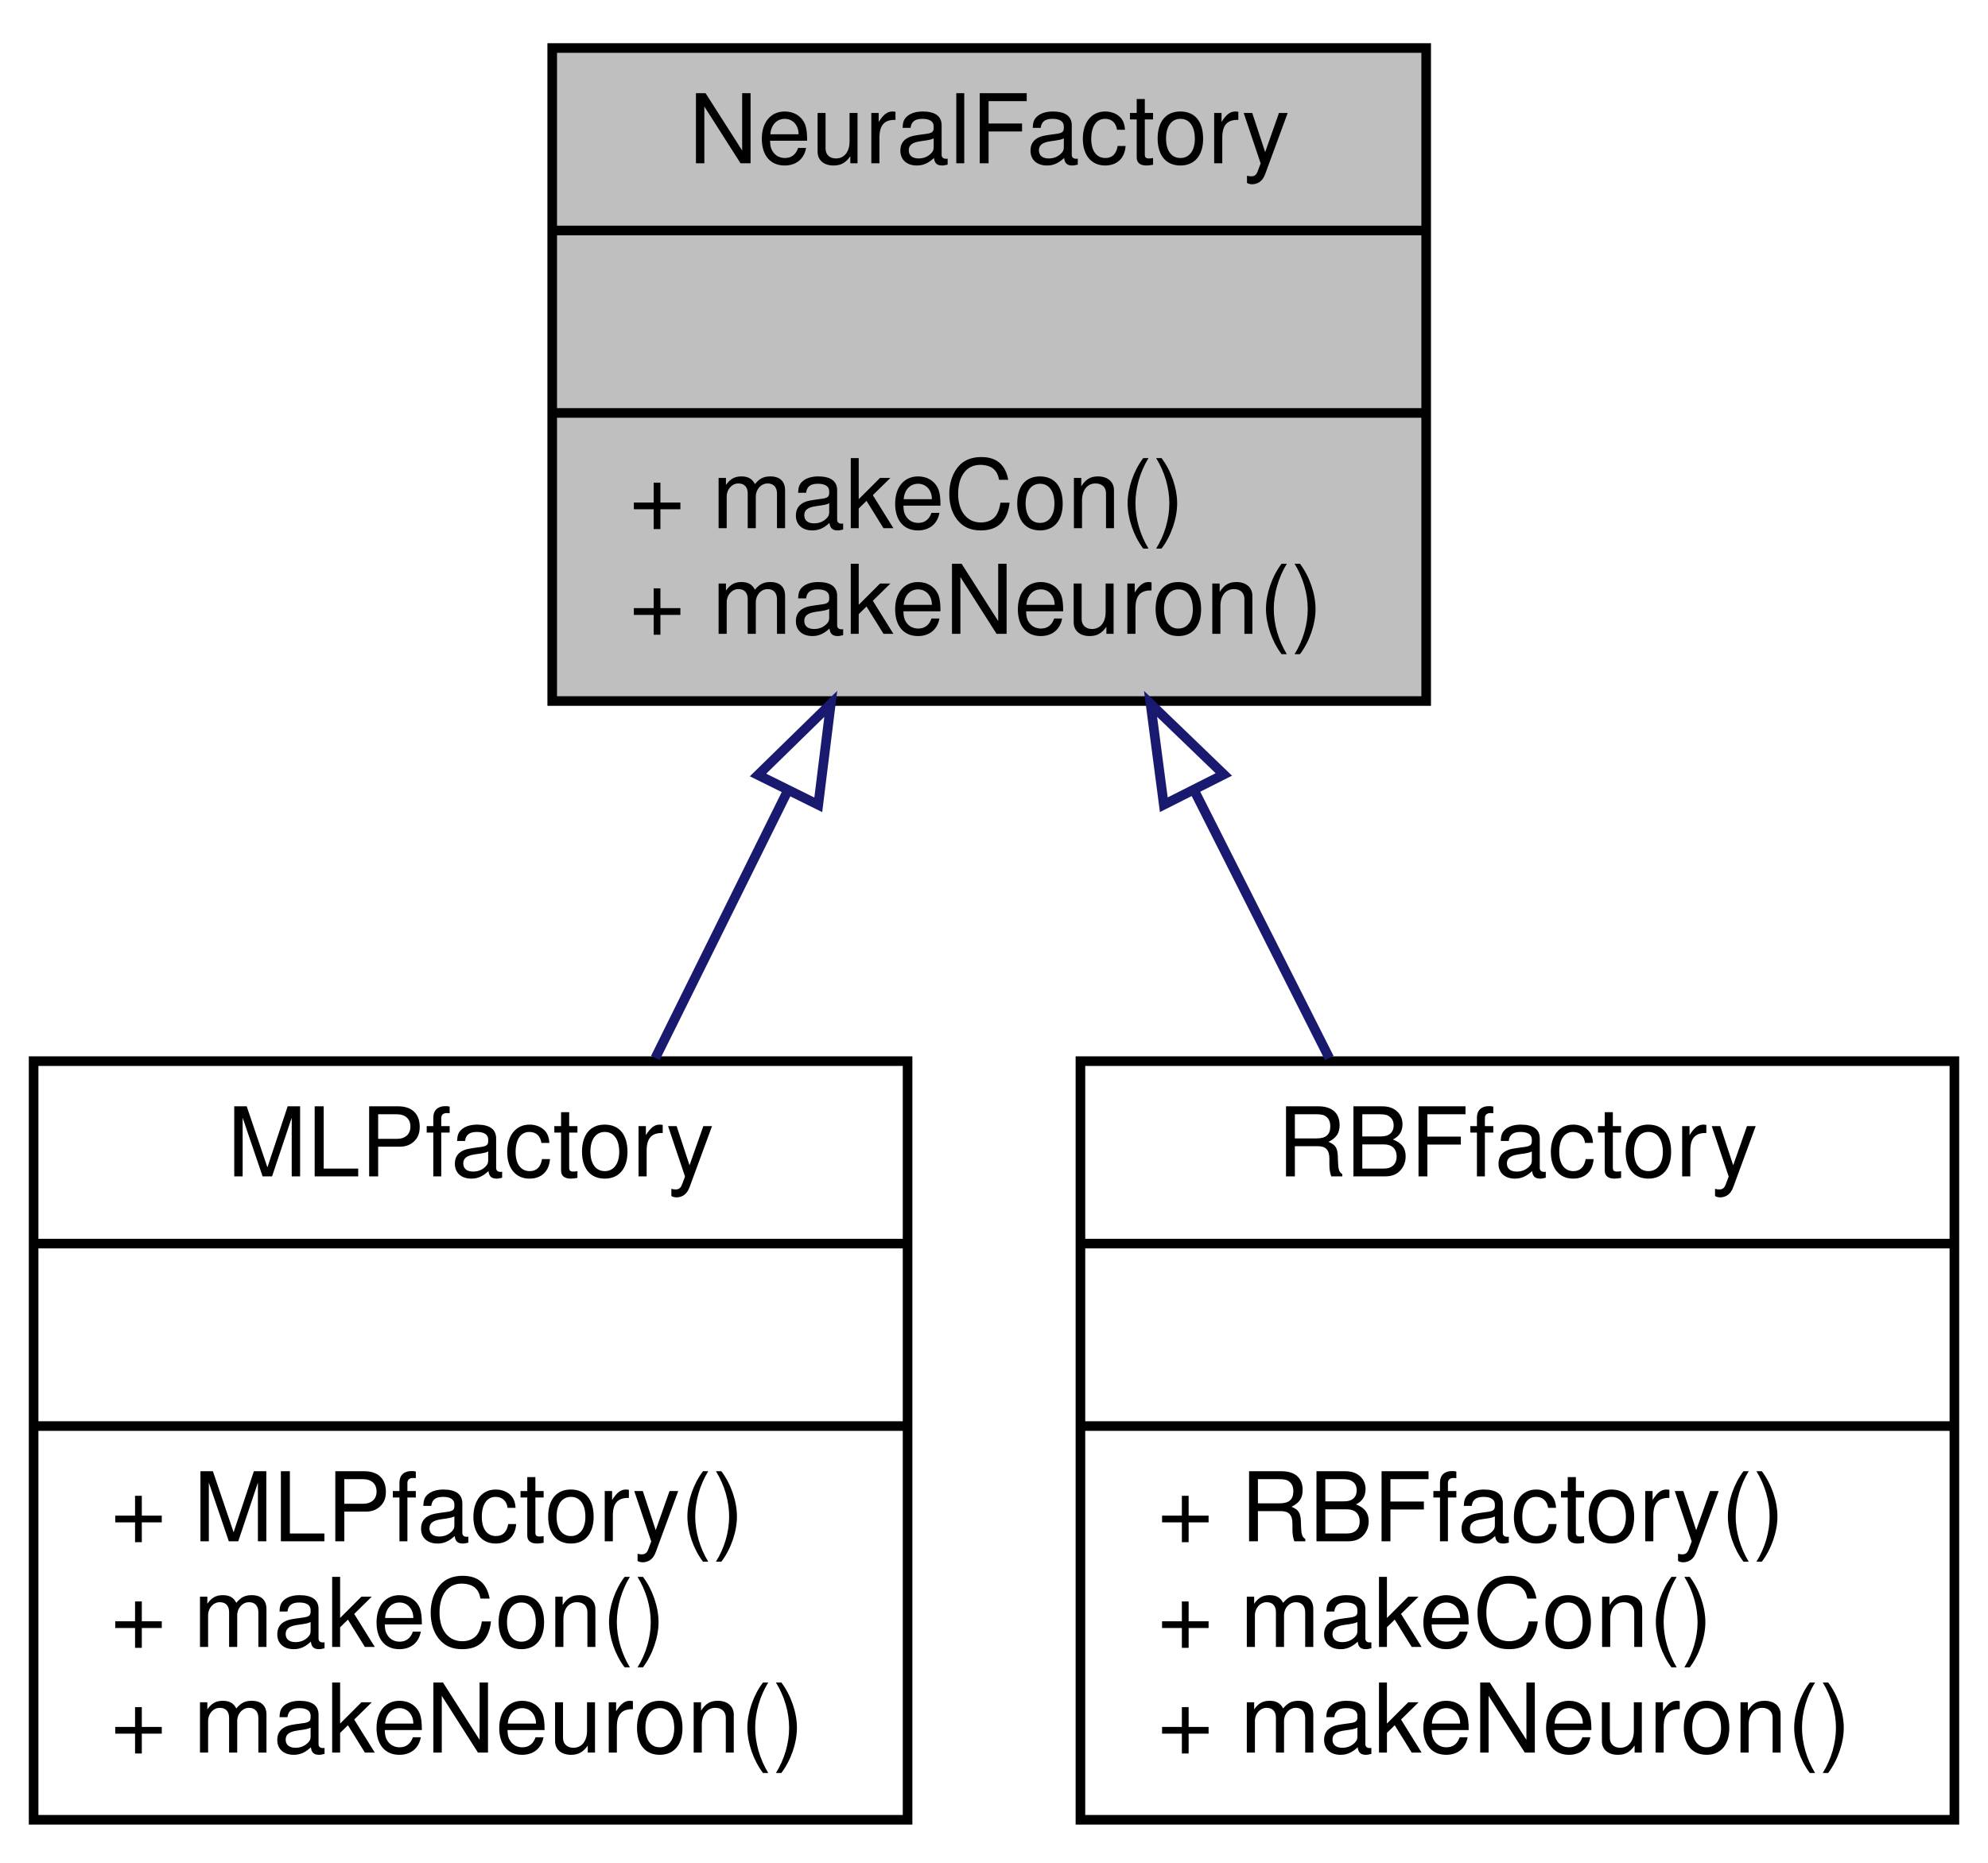
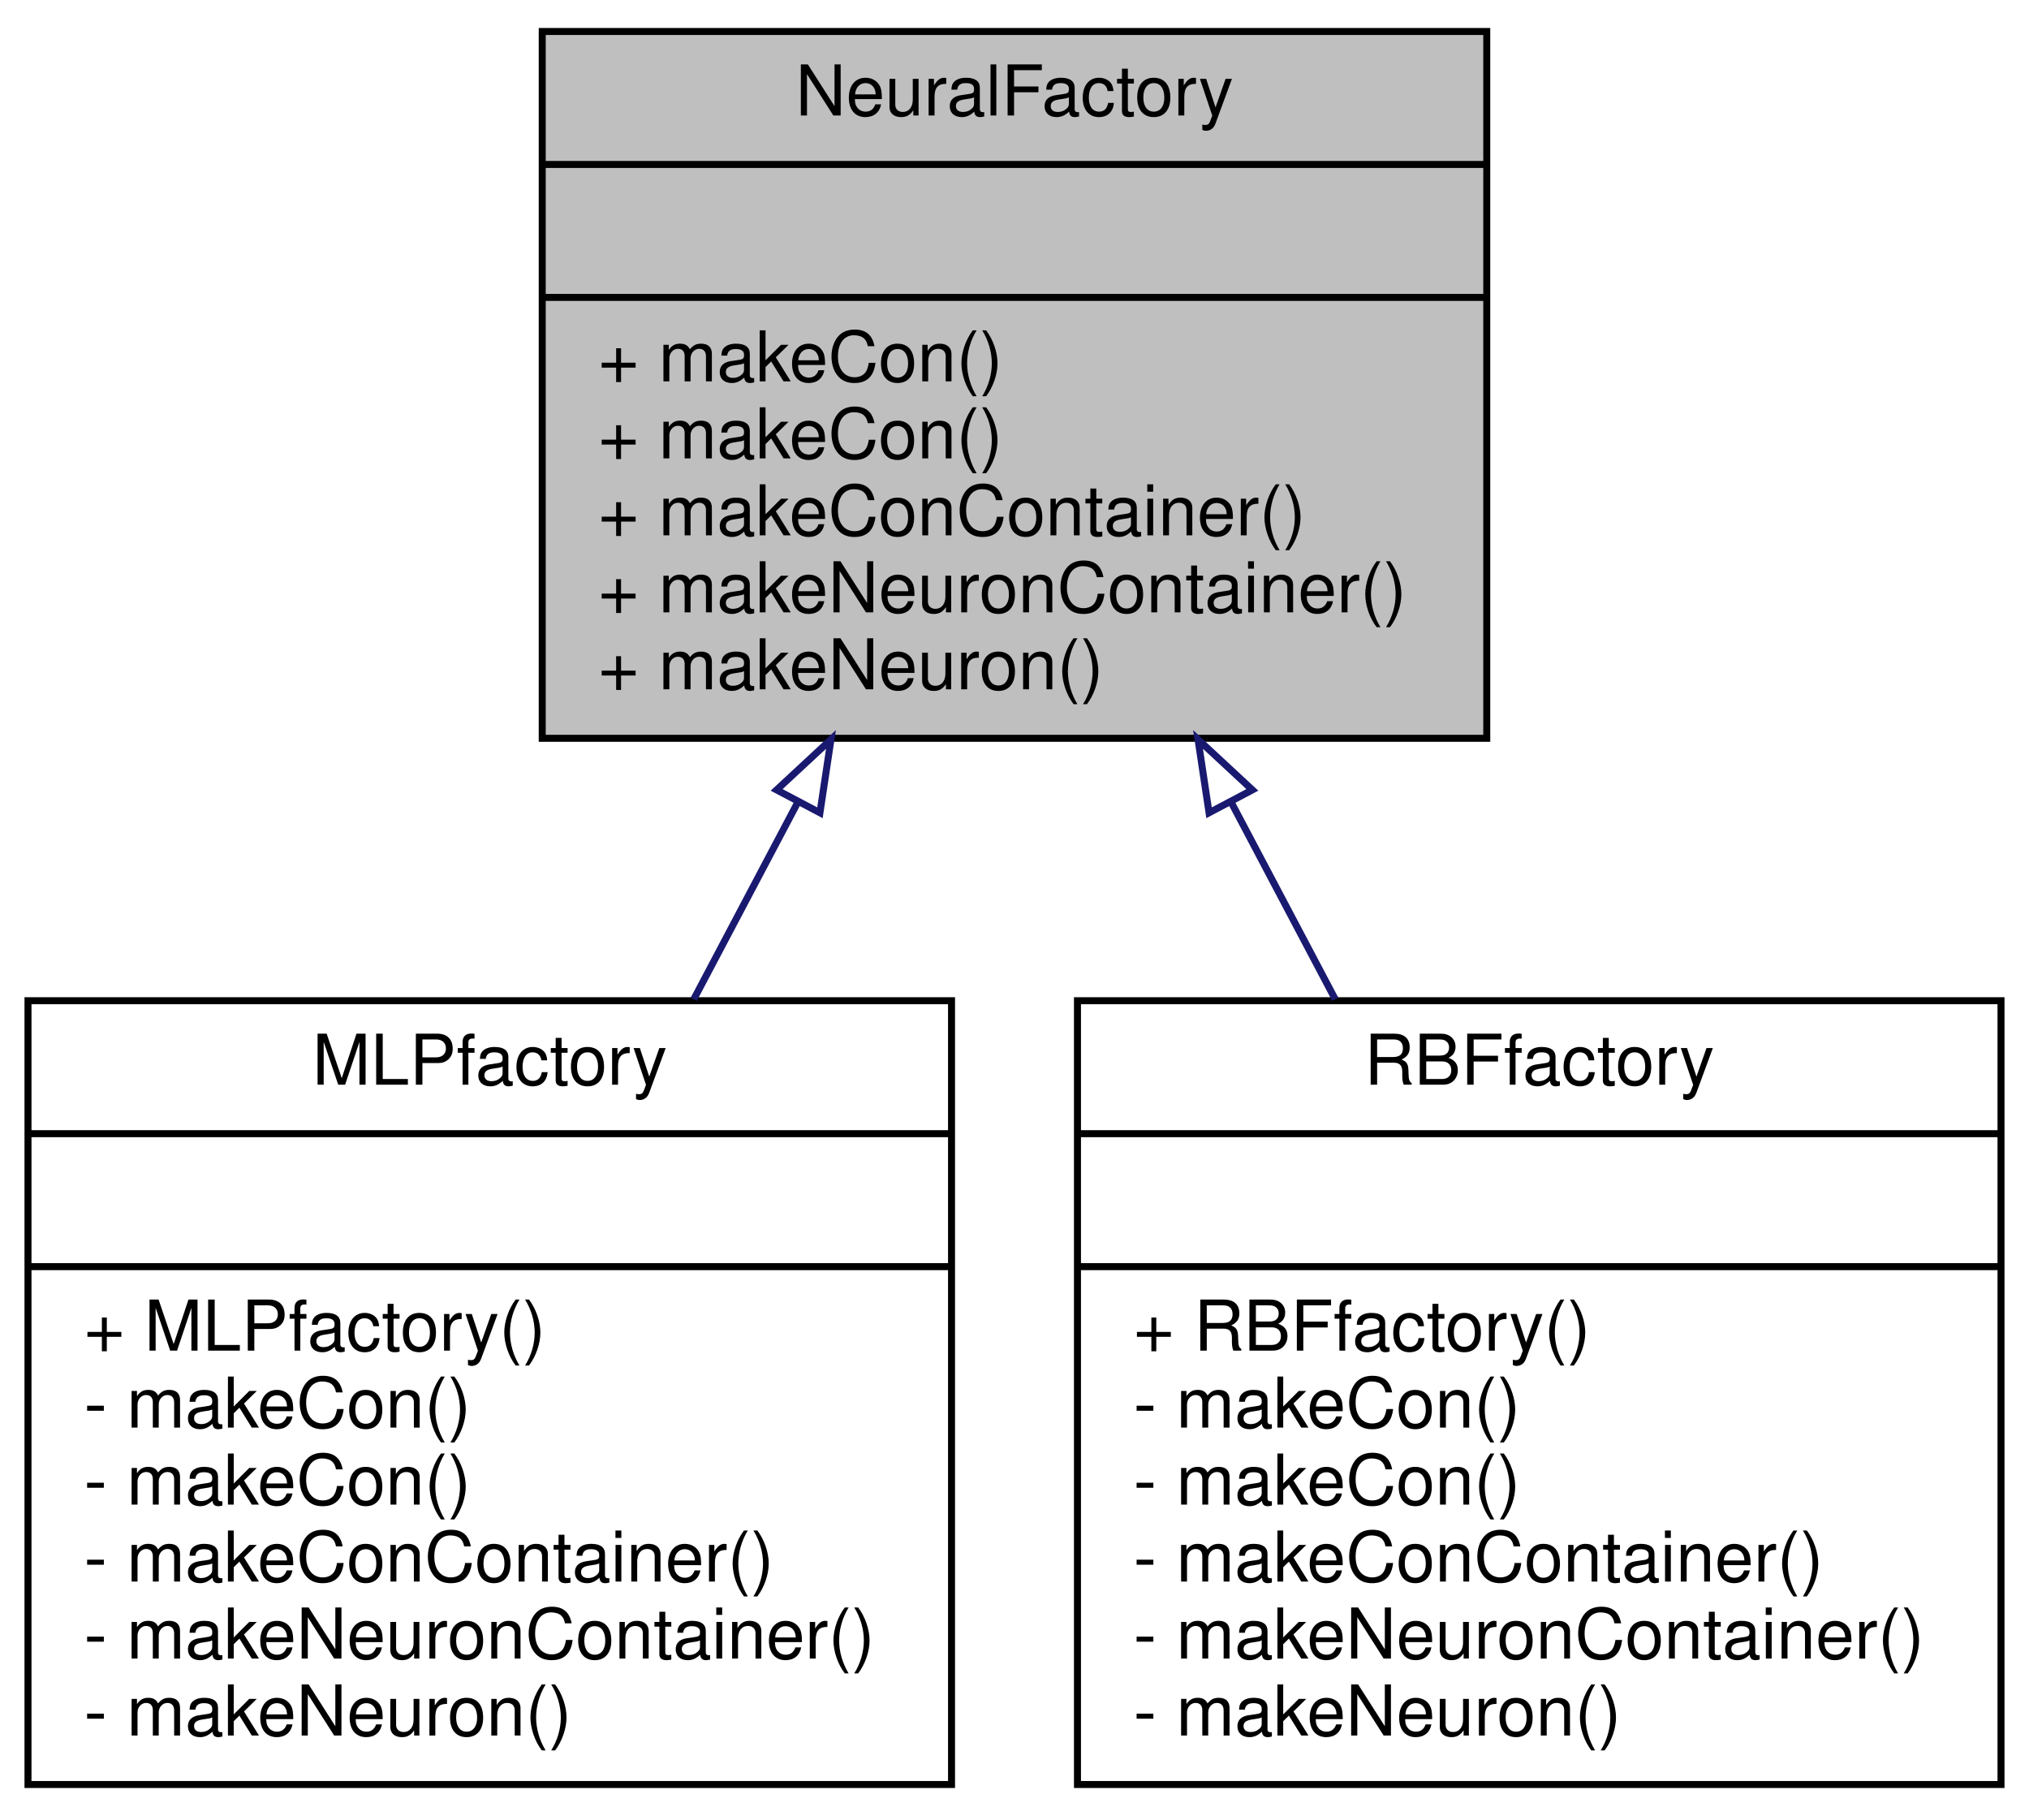
- <svg xmlns="http://www.w3.org/2000/svg" xmlns:xlink="http://www.w3.org/1999/xlink" width="207pt" height="194pt" viewBox="0.00 0.00 207.00 194.00">
-   <g id="graph1" class="graph" transform="scale(1 1) rotate(0) translate(4 190)">
-     <polygon fill="white" stroke="white" points="-4,5 -4,-190 204,-190 204,5 -4,5" />
+ <svg xmlns="http://www.w3.org/2000/svg" xmlns:xlink="http://www.w3.org/1999/xlink" width="290pt" height="260pt" viewBox="0.00 0.00 290.00 260.00">
+   <g id="graph1" class="graph" transform="scale(1 1) rotate(0) translate(4 256)">
+     <polygon fill="white" stroke="white" points="-4,5 -4,-256 287,-256 287,5 -4,5" />
    <g id="node1" class="node">
-       <polygon fill="#bfbfbf" stroke="black" points="53.5,-117 53.5,-185 144.5,-185 144.5,-117 53.5,-117" />
-       <text text-anchor="middle" x="99" y="-173" font-family="Helvetica,sans-Serif" font-size="10.00">NeuralFactory</text>
-       <polyline fill="none" stroke="black" points="53.5,-166 144.5,-166 " />
-       <text text-anchor="middle" x="99" y="-154" font-family="Helvetica,sans-Serif" font-size="10.00"> </text>
-       <polyline fill="none" stroke="black" points="53.5,-147 144.5,-147 " />
-       <text text-anchor="start" x="61.5" y="-135" font-family="Helvetica,sans-Serif" font-size="10.00">+ makeCon()</text>
-       <text text-anchor="start" x="61.5" y="-124" font-family="Helvetica,sans-Serif" font-size="10.00">+ makeNeuron()</text>
+       <polygon fill="#bfbfbf" stroke="black" points="73.5,-150.5 73.5,-251.5 208.5,-251.5 208.5,-150.5 73.5,-150.5" />
+       <text text-anchor="middle" x="141" y="-239.5" font-family="Helvetica,sans-Serif" font-size="10.00">NeuralFactory</text>
+       <polyline fill="none" stroke="black" points="73.5,-232.5 208.5,-232.5 " />
+       <text text-anchor="middle" x="141" y="-220.5" font-family="Helvetica,sans-Serif" font-size="10.00"> </text>
+       <polyline fill="none" stroke="black" points="73.5,-213.5 208.5,-213.5 " />
+       <text text-anchor="start" x="81.5" y="-201.5" font-family="Helvetica,sans-Serif" font-size="10.00">+ makeCon()</text>
+       <text text-anchor="start" x="81.5" y="-190.5" font-family="Helvetica,sans-Serif" font-size="10.00">+ makeCon()</text>
+       <text text-anchor="start" x="81.5" y="-179.5" font-family="Helvetica,sans-Serif" font-size="10.00">+ makeConContainer()</text>
+       <text text-anchor="start" x="81.5" y="-168.5" font-family="Helvetica,sans-Serif" font-size="10.00">+ makeNeuronContainer()</text>
+       <text text-anchor="start" x="81.5" y="-157.5" font-family="Helvetica,sans-Serif" font-size="10.00">+ makeNeuron()</text>
    </g>
    <g id="node3" class="node">
      <a xlink:href="class_m_l_pfactory.html" target="_top" xlink:title="class MLPfactory -">
-         <polygon fill="white" stroke="black" points="-0.5,-0.5 -0.5,-79.5 90.5,-79.5 90.5,-0.5 -0.5,-0.5" />
-         <text text-anchor="middle" x="45" y="-67.5" font-family="Helvetica,sans-Serif" font-size="10.00">MLPfactory</text>
-         <polyline fill="none" stroke="black" points="-0.5,-60.5 90.5,-60.5 " />
-         <text text-anchor="middle" x="45" y="-48.5" font-family="Helvetica,sans-Serif" font-size="10.00"> </text>
-         <polyline fill="none" stroke="black" points="-0.5,-41.5 90.5,-41.5 " />
-         <text text-anchor="start" x="7.5" y="-29.5" font-family="Helvetica,sans-Serif" font-size="10.00">+ MLPfactory()</text>
-         <text text-anchor="start" x="7.5" y="-18.5" font-family="Helvetica,sans-Serif" font-size="10.00">+ makeCon()</text>
-         <text text-anchor="start" x="7.5" y="-7.5" font-family="Helvetica,sans-Serif" font-size="10.00">+ makeNeuron()</text>
+         <polygon fill="white" stroke="black" points="0,-1 0,-113 132,-113 132,-1 0,-1" />
+         <text text-anchor="middle" x="66" y="-101" font-family="Helvetica,sans-Serif" font-size="10.00">MLPfactory</text>
+         <polyline fill="none" stroke="black" points="0,-94 132,-94 " />
+         <text text-anchor="middle" x="66" y="-82" font-family="Helvetica,sans-Serif" font-size="10.00"> </text>
+         <polyline fill="none" stroke="black" points="0,-75 132,-75 " />
+         <text text-anchor="start" x="8" y="-63" font-family="Helvetica,sans-Serif" font-size="10.00">+ MLPfactory()</text>
+         <text text-anchor="start" x="8" y="-52" font-family="Helvetica,sans-Serif" font-size="10.00">- makeCon()</text>
+         <text text-anchor="start" x="8" y="-41" font-family="Helvetica,sans-Serif" font-size="10.00">- makeCon()</text>
+         <text text-anchor="start" x="8" y="-30" font-family="Helvetica,sans-Serif" font-size="10.00">- makeConContainer()</text>
+         <text text-anchor="start" x="8" y="-19" font-family="Helvetica,sans-Serif" font-size="10.00">- makeNeuronContainer()</text>
+         <text text-anchor="start" x="8" y="-8" font-family="Helvetica,sans-Serif" font-size="10.00">- makeNeuron()</text>
      </a>
    </g>
    <g id="edge2" class="edge">
-       <path fill="none" stroke="midnightblue" d="M78.056,-107.725C73.507,-98.541 68.715,-88.87 64.236,-79.827" />
-       <polygon fill="none" stroke="midnightblue" points="74.929,-109.297 82.505,-116.704 81.202,-106.19 74.929,-109.297" />
+       <path fill="none" stroke="midnightblue" d="M110.093,-141.483C105.154,-132.132 100.058,-122.483 95.161,-113.212" />
+       <polygon fill="none" stroke="midnightblue" points="107.003,-143.127 114.769,-150.335 113.193,-139.858 107.003,-143.127" />
    </g>
    <g id="node5" class="node">
      <a xlink:href="class_r_b_ffactory.html" target="_top" xlink:title="class RBFfactory -">
-         <polygon fill="white" stroke="black" points="108.5,-0.5 108.5,-79.5 199.5,-79.5 199.5,-0.5 108.5,-0.5" />
-         <text text-anchor="middle" x="154" y="-67.5" font-family="Helvetica,sans-Serif" font-size="10.00">RBFfactory</text>
-         <polyline fill="none" stroke="black" points="108.5,-60.5 199.5,-60.5 " />
-         <text text-anchor="middle" x="154" y="-48.5" font-family="Helvetica,sans-Serif" font-size="10.00"> </text>
-         <polyline fill="none" stroke="black" points="108.5,-41.5 199.5,-41.5 " />
-         <text text-anchor="start" x="116.5" y="-29.5" font-family="Helvetica,sans-Serif" font-size="10.00">+ RBFfactory()</text>
-         <text text-anchor="start" x="116.5" y="-18.5" font-family="Helvetica,sans-Serif" font-size="10.00">+ makeCon()</text>
-         <text text-anchor="start" x="116.5" y="-7.5" font-family="Helvetica,sans-Serif" font-size="10.00">+ makeNeuron()</text>
+         <polygon fill="white" stroke="black" points="150,-1 150,-113 282,-113 282,-1 150,-1" />
+         <text text-anchor="middle" x="216" y="-101" font-family="Helvetica,sans-Serif" font-size="10.00">RBFfactory</text>
+         <polyline fill="none" stroke="black" points="150,-94 282,-94 " />
+         <text text-anchor="middle" x="216" y="-82" font-family="Helvetica,sans-Serif" font-size="10.00"> </text>
+         <polyline fill="none" stroke="black" points="150,-75 282,-75 " />
+         <text text-anchor="start" x="158" y="-63" font-family="Helvetica,sans-Serif" font-size="10.00">+ RBFfactory()</text>
+         <text text-anchor="start" x="158" y="-52" font-family="Helvetica,sans-Serif" font-size="10.00">- makeCon()</text>
+         <text text-anchor="start" x="158" y="-41" font-family="Helvetica,sans-Serif" font-size="10.00">- makeCon()</text>
+         <text text-anchor="start" x="158" y="-30" font-family="Helvetica,sans-Serif" font-size="10.00">- makeConContainer()</text>
+         <text text-anchor="start" x="158" y="-19" font-family="Helvetica,sans-Serif" font-size="10.00">- makeNeuronContainer()</text>
+         <text text-anchor="start" x="158" y="-8" font-family="Helvetica,sans-Serif" font-size="10.00">- makeNeuron()</text>
      </a>
    </g>
    <g id="edge4" class="edge">
-       <path fill="none" stroke="midnightblue" d="M120.331,-107.725C124.965,-98.541 129.845,-88.87 134.408,-79.827" />
-       <polygon fill="none" stroke="midnightblue" points="117.181,-106.2 115.801,-116.704 123.43,-109.353 117.181,-106.2" />
+       <path fill="none" stroke="midnightblue" d="M171.907,-141.483C176.846,-132.132 181.942,-122.483 186.839,-113.212" />
+       <polygon fill="none" stroke="midnightblue" points="168.807,-139.858 167.231,-150.335 174.997,-143.127 168.807,-139.858" />
    </g>
  </g>
</svg>
